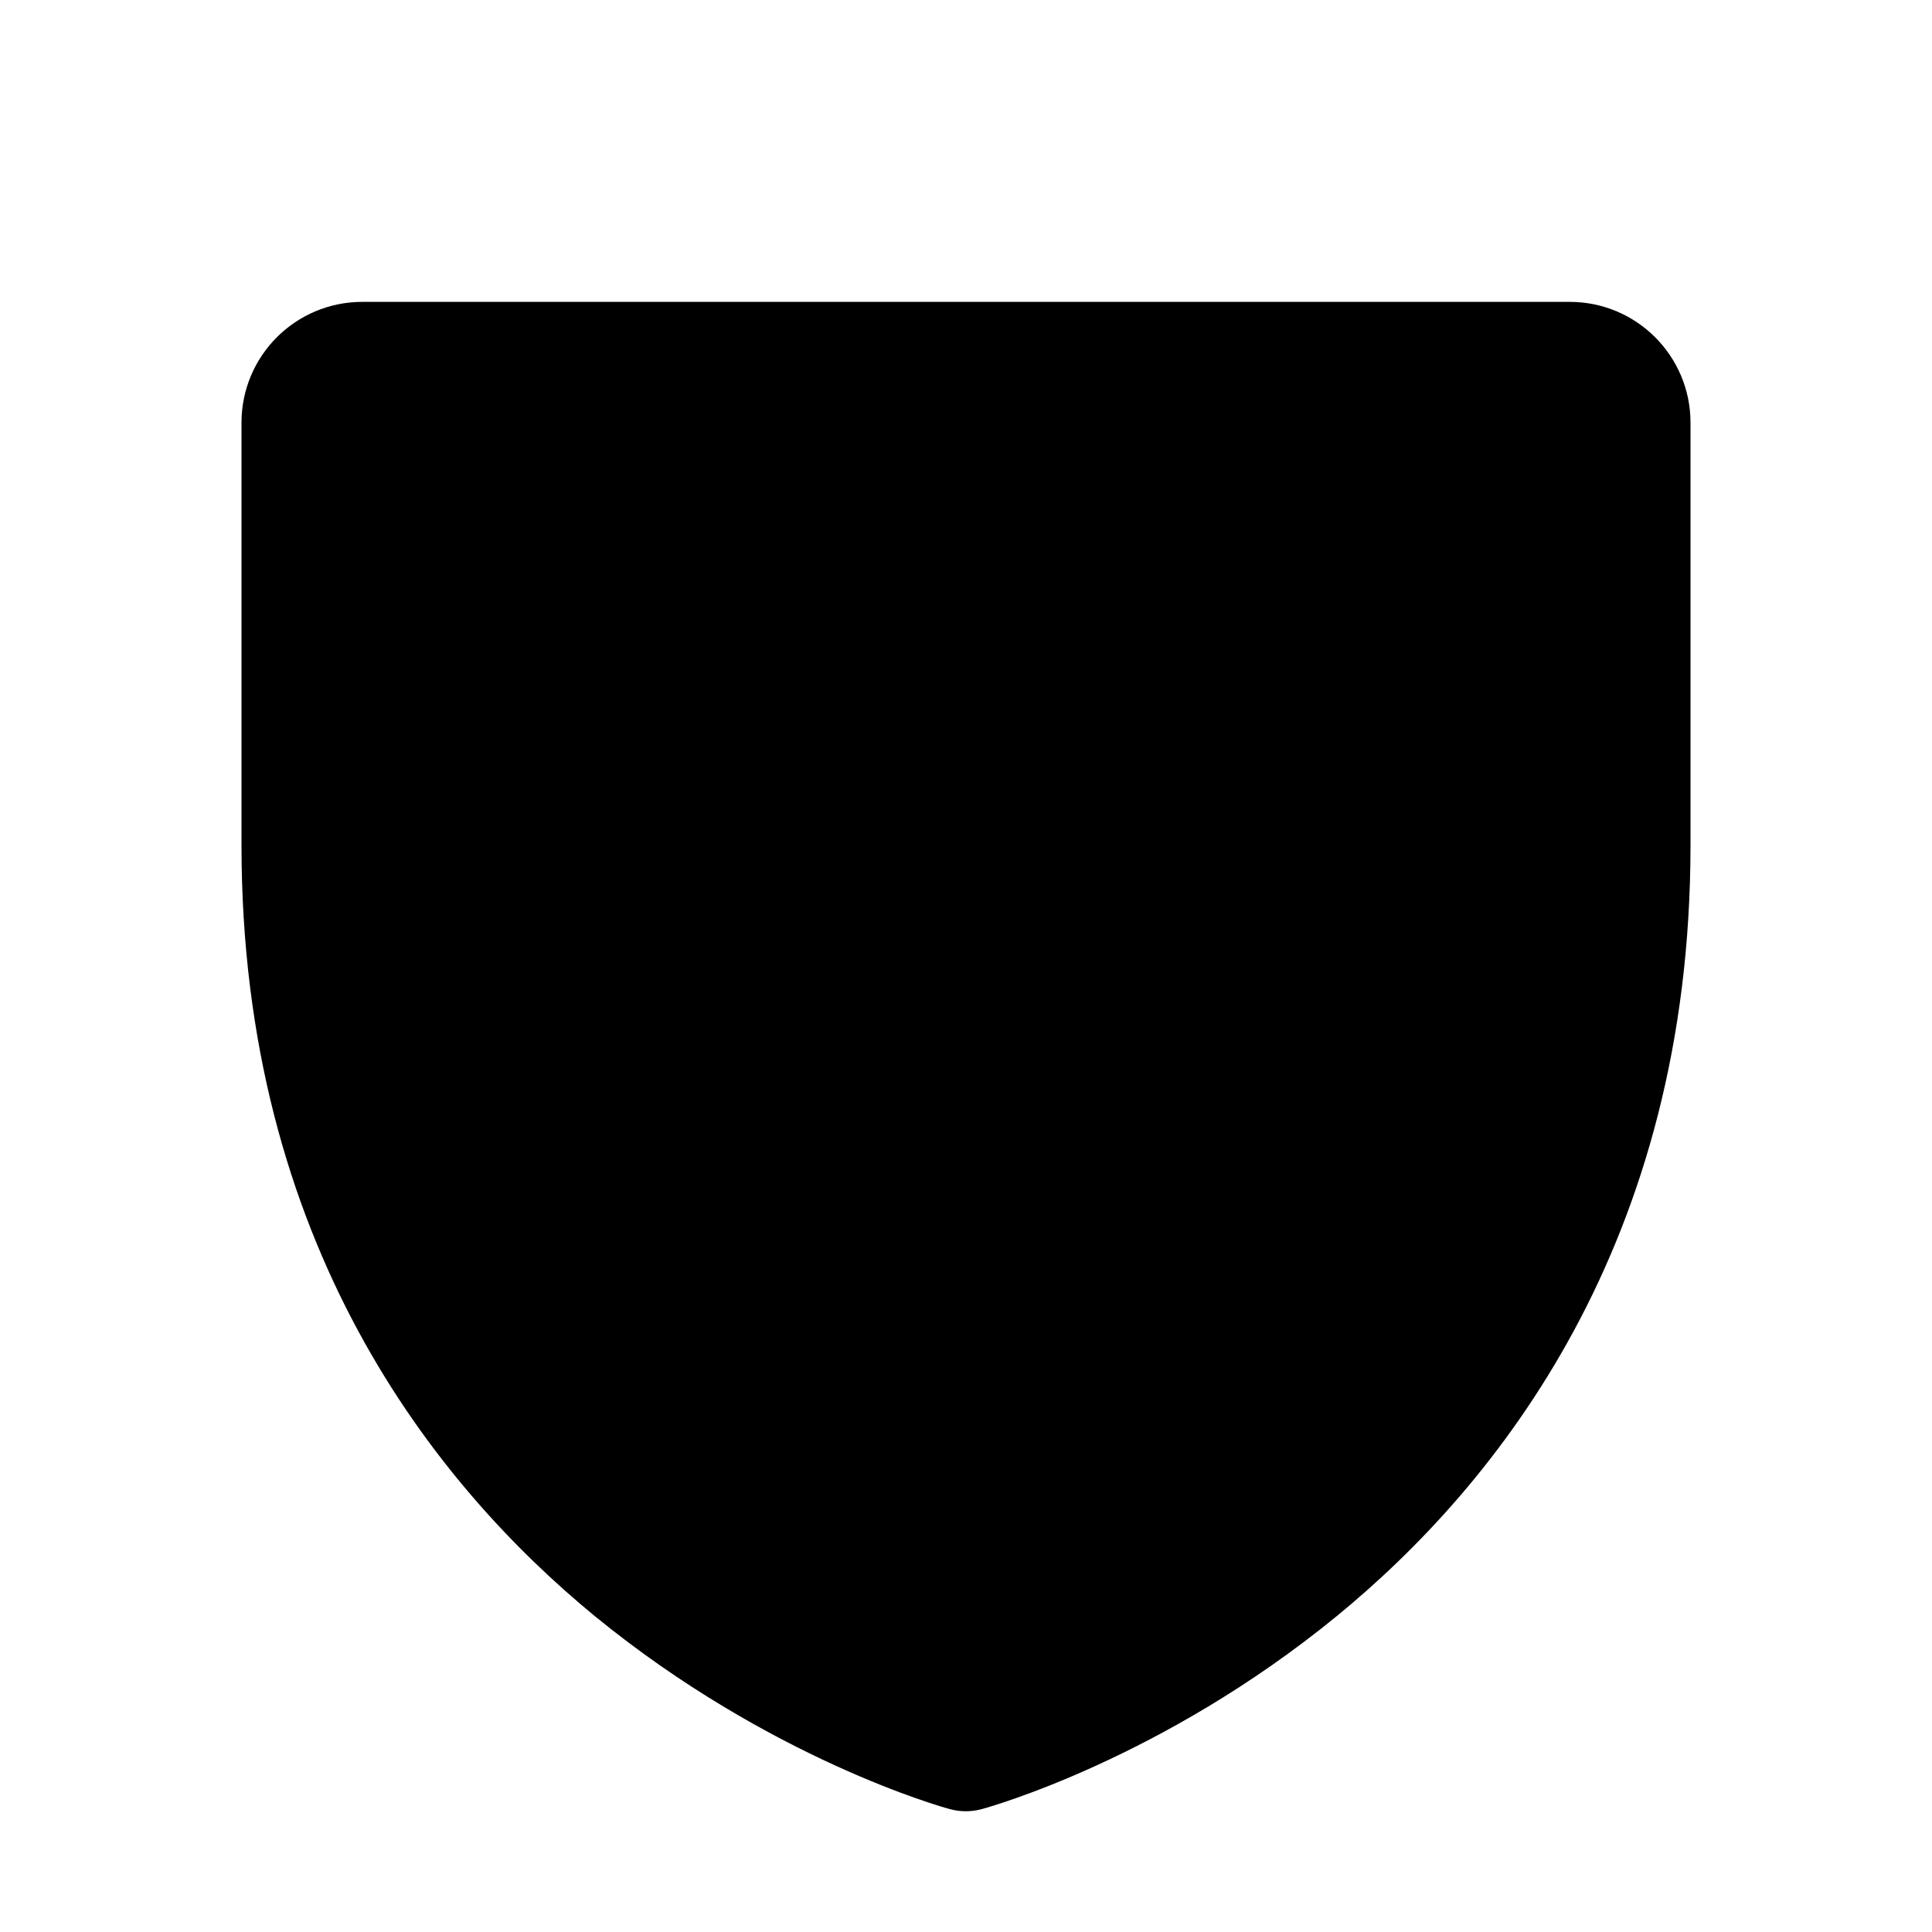
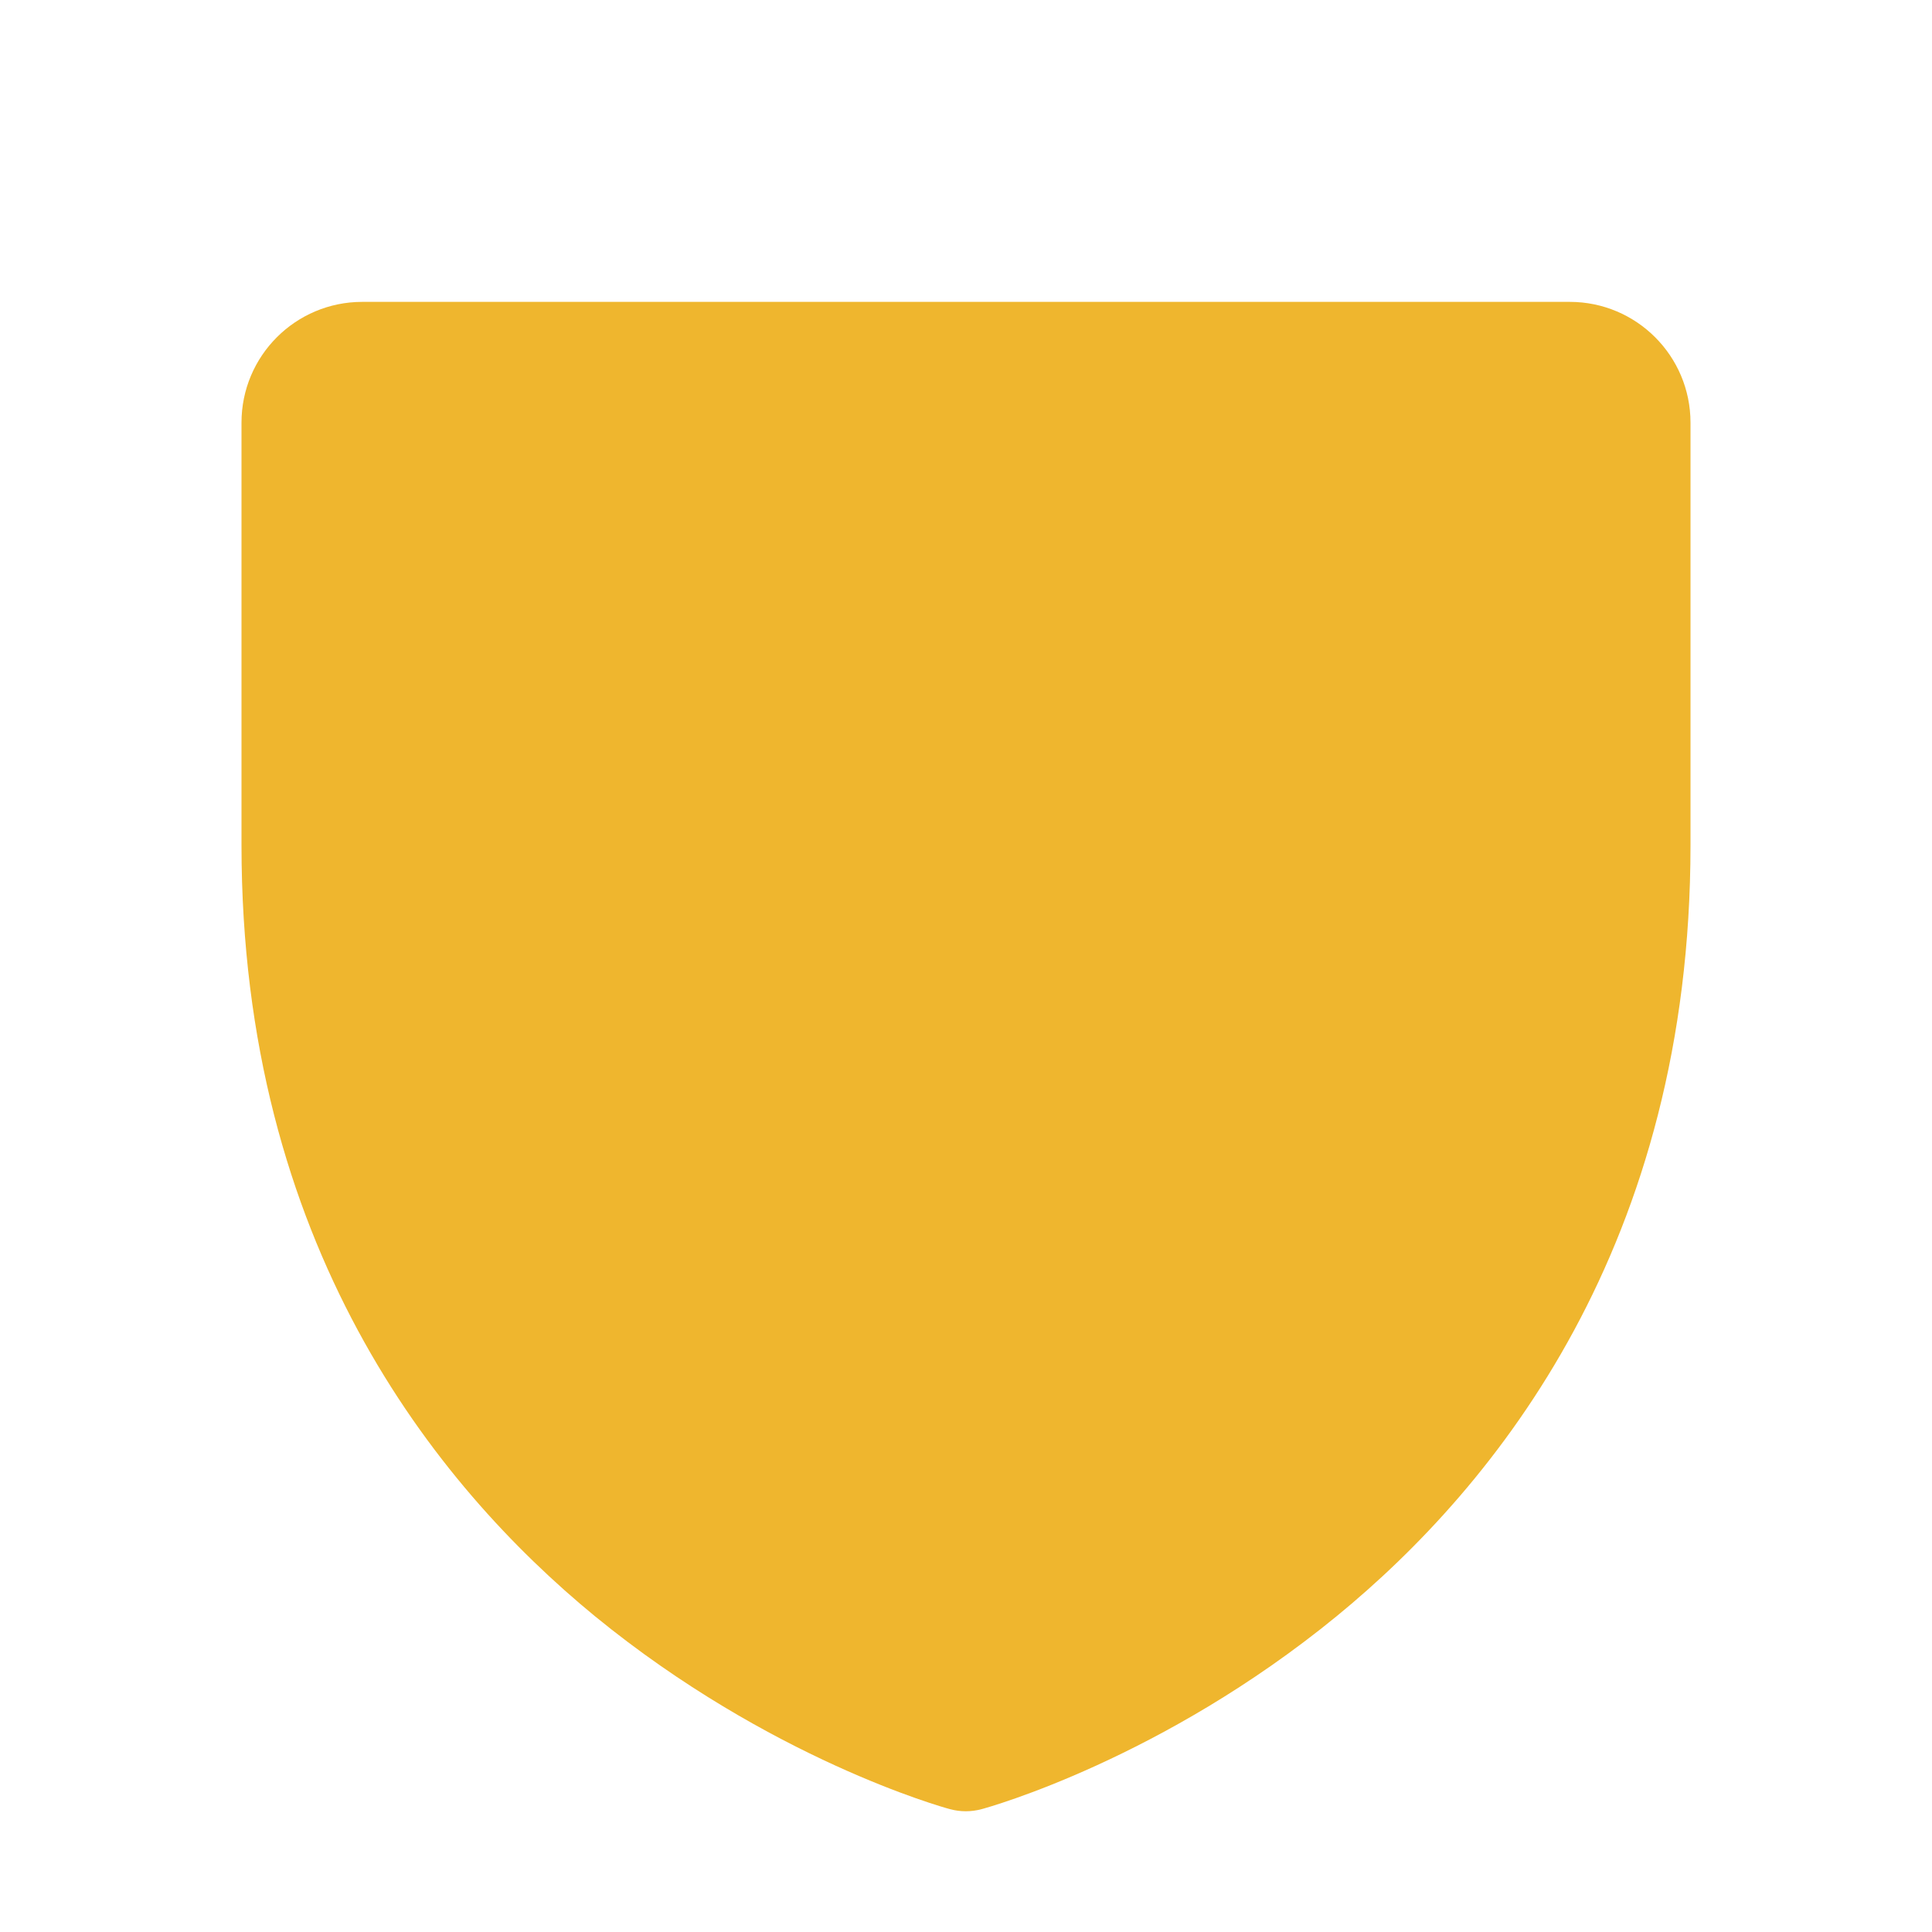
- <svg xmlns="http://www.w3.org/2000/svg" width="32" height="32" fill="#000000" viewBox="0 0 256 256">
+ <svg xmlns="http://www.w3.org/2000/svg" width="32" height="32" fill="#efb62e" viewBox="0 0 256 256">
  <path d="M224,56v56c0,52.72-25.52,84.67-46.93,102.19-23.06,18.86-46,25.27-47,25.53a8,8,0,0,1-4.2,0c-1-.26-23.91-6.67-47-25.53C57.52,196.67,32,164.72,32,112V56A16,16,0,0,1,48,40H208A16,16,0,0,1,224,56Z" />
</svg>
